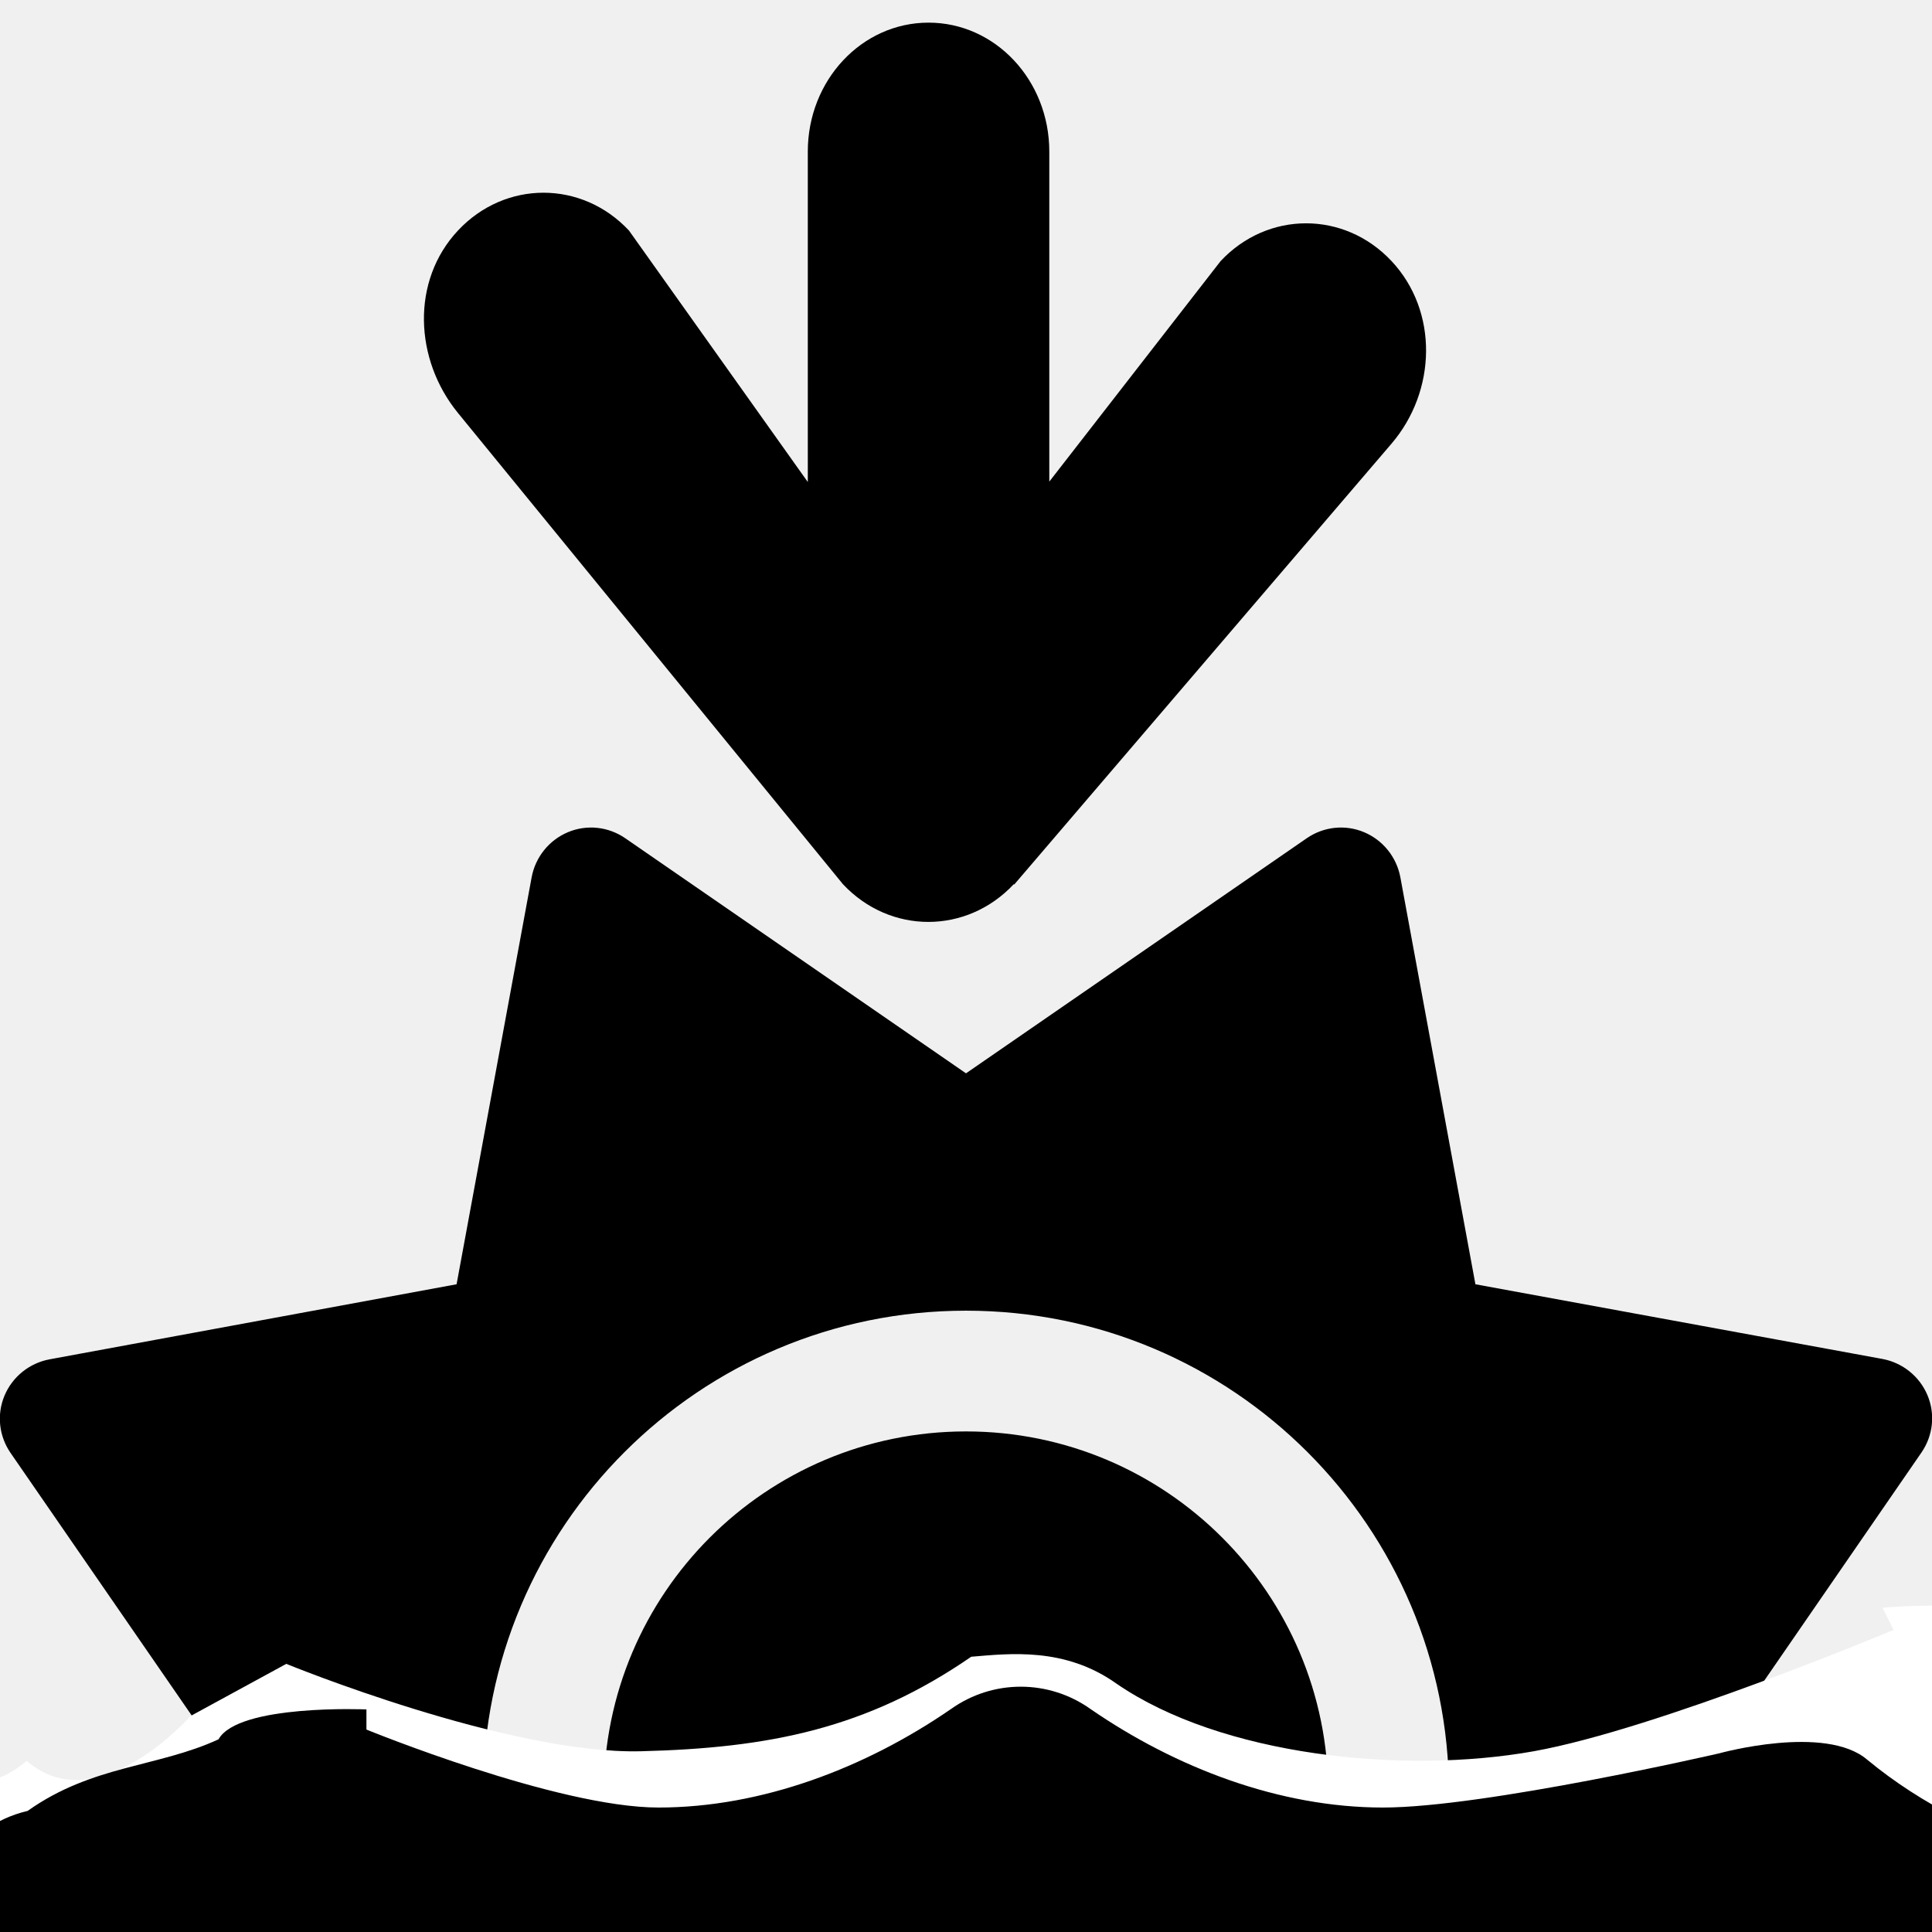
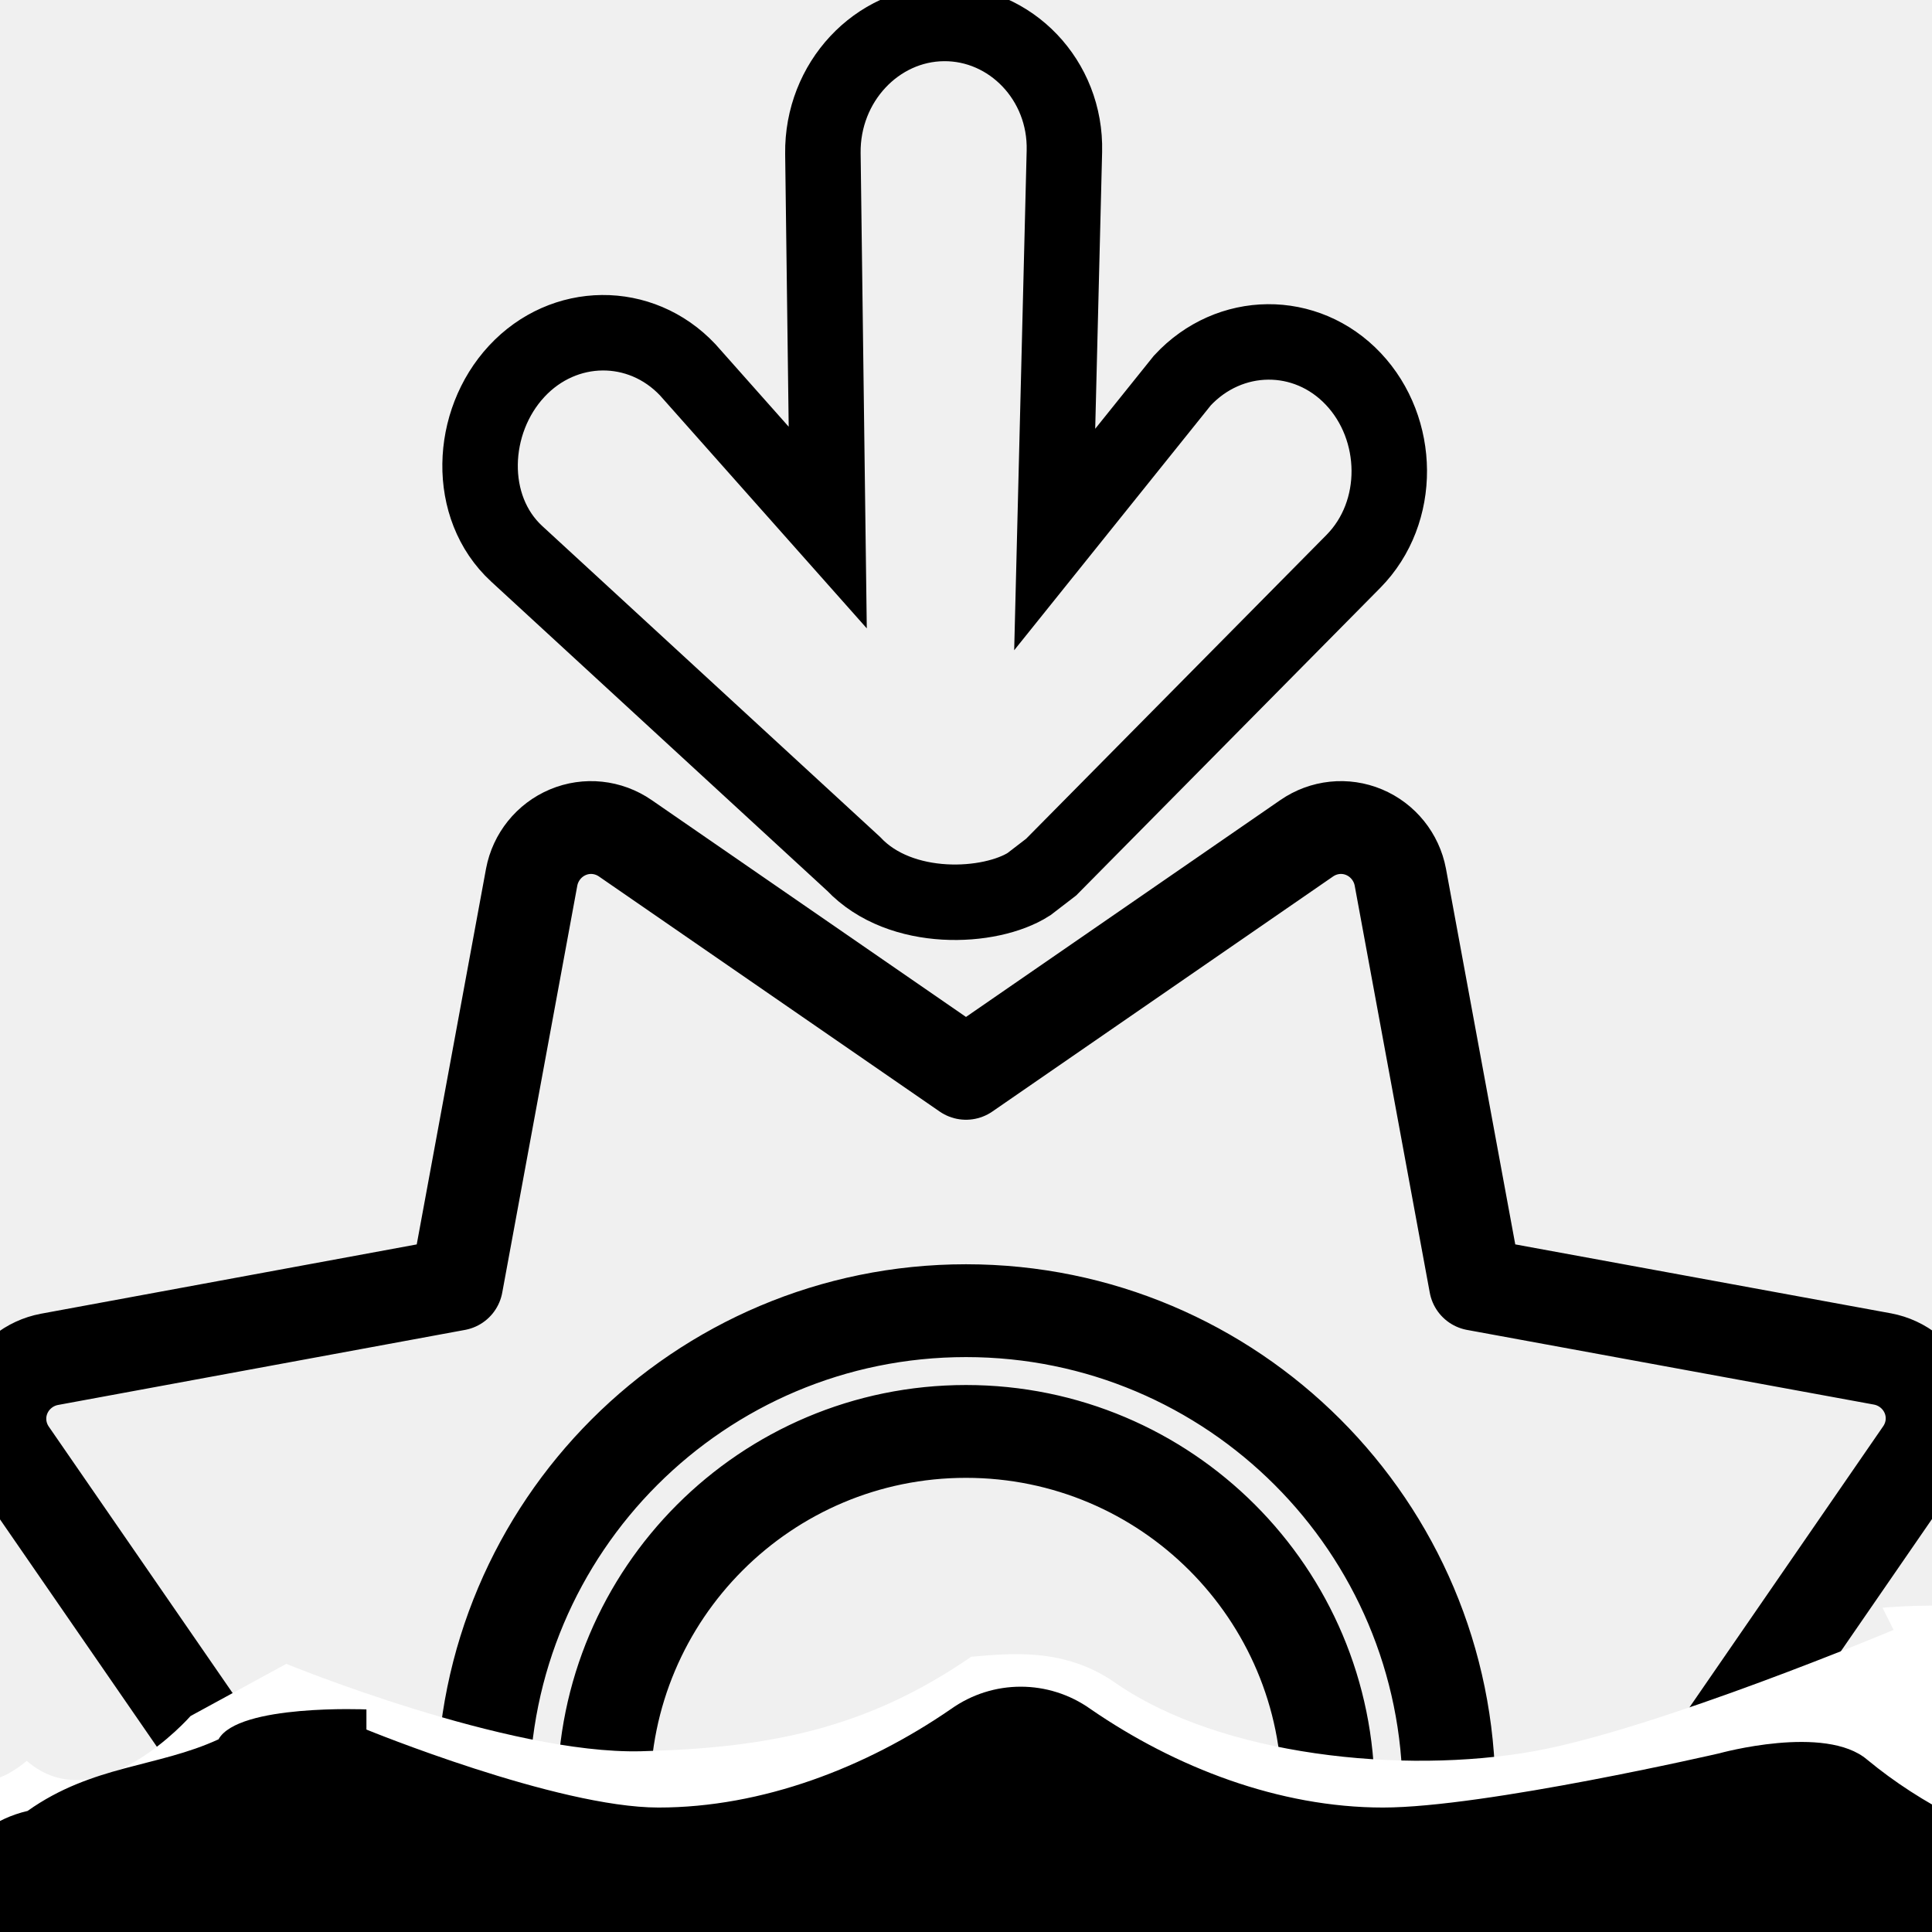
<svg xmlns="http://www.w3.org/2000/svg" viewBox="0 0 512 512" version="1.1" id="svg1">
  <defs id="defs1">
    <linearGradient id="swatch1">
      <stop style="stop-color:#000000;stop-opacity:1;" offset="0" id="stop1" />
    </linearGradient>
  </defs>
-   <path d="m 361.5,220.543 c 5,2.1 8.6,6.6 9.6,11.9 l 19.9,107.9 107.9,19.8 c 5.3,1 9.8,4.6 11.9,9.6 2.1,5 1.5,10.7 -1.6,15.2 l -62.3,90.4 62.3,90.3 c 3.1,4.5 3.7,10.2 1.6,15.2 -2.1,5 -6.6,8.6 -11.9,9.6 l -107.9,19.9 -19.9,107.9 c -1,5.3 -4.6,9.8 -9.6,11.9 -5,2.1 -10.7,1.5 -15.2,-1.6 l -90.3,-62.3 -90.3,62.3 c -4.5,3.1 -10.2,3.7 -15.2,1.6 -5,-2.1 -8.6,-6.6 -9.6,-11.9 l -19.9,-107.9 -107.9,-19.9 c -5.3,-1 -9.8,-4.6 -11.9,-9.6 -2.1,-5 -1.5,-10.7 1.6,-15.2 l 62.3,-90.3 -62.3,-90.3 c -3.1,-4.5 -3.7,-10.2 -1.6,-15.2 2.1,-5 6.6,-8.6 11.9,-9.6 l 107.9,-19.9 19.9,-107.9 c 1,-5.3 4.6,-9.8 9.6,-11.9 5,-2.1 10.7,-1.5 15.2,1.6 l 90.3,62.3 90.3,-62.3 c 4.5,-3.1 10.2,-3.7 15.2,-1.6 z m -201.5,254.8 c 0,-53.019 42.981,-96 96,-96 53.019,0 96,42.981 96,96 0,53.019 -42.981,96 -96,96 -53.019,0 -96,-42.981 -96,-96 z m 224,0 c 0,-70.692 -57.308,-128 -128,-128 -70.692,0 -128,57.307 -128,128 0,70.692 57.308,128 128,128 70.692,0 128,-57.307 128,-128 z" id="path1" style="fill:#000000;fill-opacity:1" />
-   <path d="m 268.675,234.306 c -12.5,13.348 -32.8,13.348 -45.3,0 l -102,-124.85 c -11.57,-14.162 -12.5,-35.024 0,-48.372 12.5,-13.348 32.8,-13.348 45.3,0 l 47.4,66.654 V 40.17 c 0,-18.9 14.3,-34.17 32,-34.17 17.7,0 32,15.27 32,34.17 v 87.462 l 45.4,-58.441 c 12.5,-13.348 32.8,-13.348 45.3,0 12.5,13.348 11.89,34.478 0,48.372 l -100,116.85 z" id="path1-7" style="stroke-width:1.033" />
+   <path d="m 361.5,220.543 c 5,2.1 8.6,6.6 9.6,11.9 l 19.9,107.9 107.9,19.8 c 5.3,1 9.8,4.6 11.9,9.6 2.1,5 1.5,10.7 -1.6,15.2 l -62.3,90.4 62.3,90.3 c 3.1,4.5 3.7,10.2 1.6,15.2 -2.1,5 -6.6,8.6 -11.9,9.6 l -107.9,19.9 -19.9,107.9 c -1,5.3 -4.6,9.8 -9.6,11.9 -5,2.1 -10.7,1.5 -15.2,-1.6 l -90.3,-62.3 -90.3,62.3 c -4.5,3.1 -10.2,3.7 -15.2,1.6 -5,-2.1 -8.6,-6.6 -9.6,-11.9 l -19.9,-107.9 -107.9,-19.9 c -5.3,-1 -9.8,-4.6 -11.9,-9.6 -2.1,-5 -1.5,-10.7 1.6,-15.2 l 62.3,-90.3 -62.3,-90.3 c -3.1,-4.5 -3.7,-10.2 -1.6,-15.2 2.1,-5 6.6,-8.6 11.9,-9.6 l 107.9,-19.9 19.9,-107.9 c 1,-5.3 4.6,-9.8 9.6,-11.9 5,-2.1 10.7,-1.5 15.2,1.6 l 90.3,62.3 90.3,-62.3 c 4.5,-3.1 10.2,-3.7 15.2,-1.6 z m -201.5,254.8 c 0,-53.019 42.981,-96 96,-96 53.019,0 96,42.981 96,96 0,53.019 -42.981,96 -96,96 -53.019,0 -96,-42.981 -96,-96 z m 224,0 c 0,-70.692 -57.308,-128 -128,-128 -70.692,0 -128,57.307 -128,128 0,70.692 57.308,128 128,128 70.692,0 128,-57.307 128,-128 z" id="path1" style="fill:none;fill-opacity:1;stroke:#000000;stroke-opacity:1;stroke-width:24.6;stroke-dasharray:none;stroke-linejoin:round;stroke-linecap:round" />
+   <path d="m 272.675,234.318 c -10.183,6.508 -33.959,7.849 -46.459,-5.386 l -89.278,-82.165 c -13.396,-12.329 -12.5,-34.912 0,-48.372 12.5,-13.46 32.8,-13.643 45.3,-0.408 L 219.36,139.804 218.075,40.673 c -0.245,-18.899 14.3,-34.299 32,-34.458 17.7,-0.159 32.472,14.988 32,33.882 l -2.57,102.879 33.837,-42.147 c 12.5,-13.46 32.8,-13.643 45.3,-0.408 12.5,13.235 12.914,35.309 0,48.372 l -80.074,80.995 z" id="path1-7" style="fill:none;stroke:#000000;stroke-width:20;stroke-dasharray:none;stroke-opacity:1" />
  <g id="g1">
    <path d="m 295.86,446.168 c 27.722,19.098 75.832,24.155 110.604,17.931 32.625,-5.84 95.365,-32.158 95.365,-32.158 l -2.933,-5.865 c 0,0 37.555,-3.745 51.231,7.96 17.742,14.662 40.043,25.874 62.344,31.049 21.192,4.928 34.376,26.121 29.447,47.313 -4.928,21.192 -26.121,34.376 -47.313,29.447 -30.186,-7.023 -55.321,-20.33 -71.708,-30.802 -35.731,19.221 -75.774,31.911 -116.433,31.911 -39.304,0 -74.665,-12.198 -99.061,-23.287 -7.146,-3.327 -13.676,-6.53 -19.221,-9.487 -5.544,2.957 -11.951,6.284 -19.221,9.487 -24.396,11.089 -59.757,23.287 -99.061,23.287 -40.659,0 -80.703,-12.691 -116.433,-31.788 -16.51,10.35 -41.522,23.78 -71.708,30.802 -21.192,4.928 -42.384,-8.255 -47.313,-29.447 -4.928,-21.192 8.255,-42.384 29.447,-47.313 22.301,-5.175 25.465,16.102 43.207,1.44 18.651,16.305 43.403,-11.886 43.403,-11.886 l 25.368,-13.821 c 0,0 58.661,24.048 94.029,23.158 33.872,-0.852 59.763,-5.947 87.485,-25.044 10.12,-0.842 24.798,-2.62 38.474,7.114 z" id="path1-3" style="fill:#ffffff;stroke-width:1.232" />
    <path d="m 289.008,452.916 c 22.5,15.5 50,26.1 77.5,26.1 26.9,0 89.13,-14.37 89.13,-14.37 v 0 c 0,0 28.1,-7.8 39.2,1.7 14.4,11.9 32.5,21 50.6,25.2 17.2,4 16.17,9.47 12.17,26.67 -4,17.2 -21.2,27.9 -38.4,23.9 -24.5,-5.7 -33.17,-4.77 -46.47,-13.27 -29,15.6 -73.23,14.17 -106.23,14.17 -31.9,0 -60.6,-9.9 -80.4,-18.9 -5.8,-2.7 -11.1,-5.3 -15.6,-7.7 -4.5,2.4 -9.7,5.1 -15.6,7.7 -19.8,9 -48.5,18.9 -80.4,18.9 -33,0 -65.5,-10.3 -94.5,-25.8 -13.4,8.4 -33.7,19.3 -58.2,25 -17.2,4 -34.4,-6.7 -38.4,-23.9 -4,-17.2 6.7,-34.4 23.9,-38.4 17.211,-12.203 34.422,-11.522 50.6,-18.976 5.235,-9.4 39.2,-7.924 39.2,-7.924 v 5.335 c 0,0 50.5,20.665 77.4,20.665 27.5,0 55,-10.6 77.5,-26.1 11.1,-7.9 25.9,-7.9 37,0 z" id="path1-4" />
  </g>
</svg>
